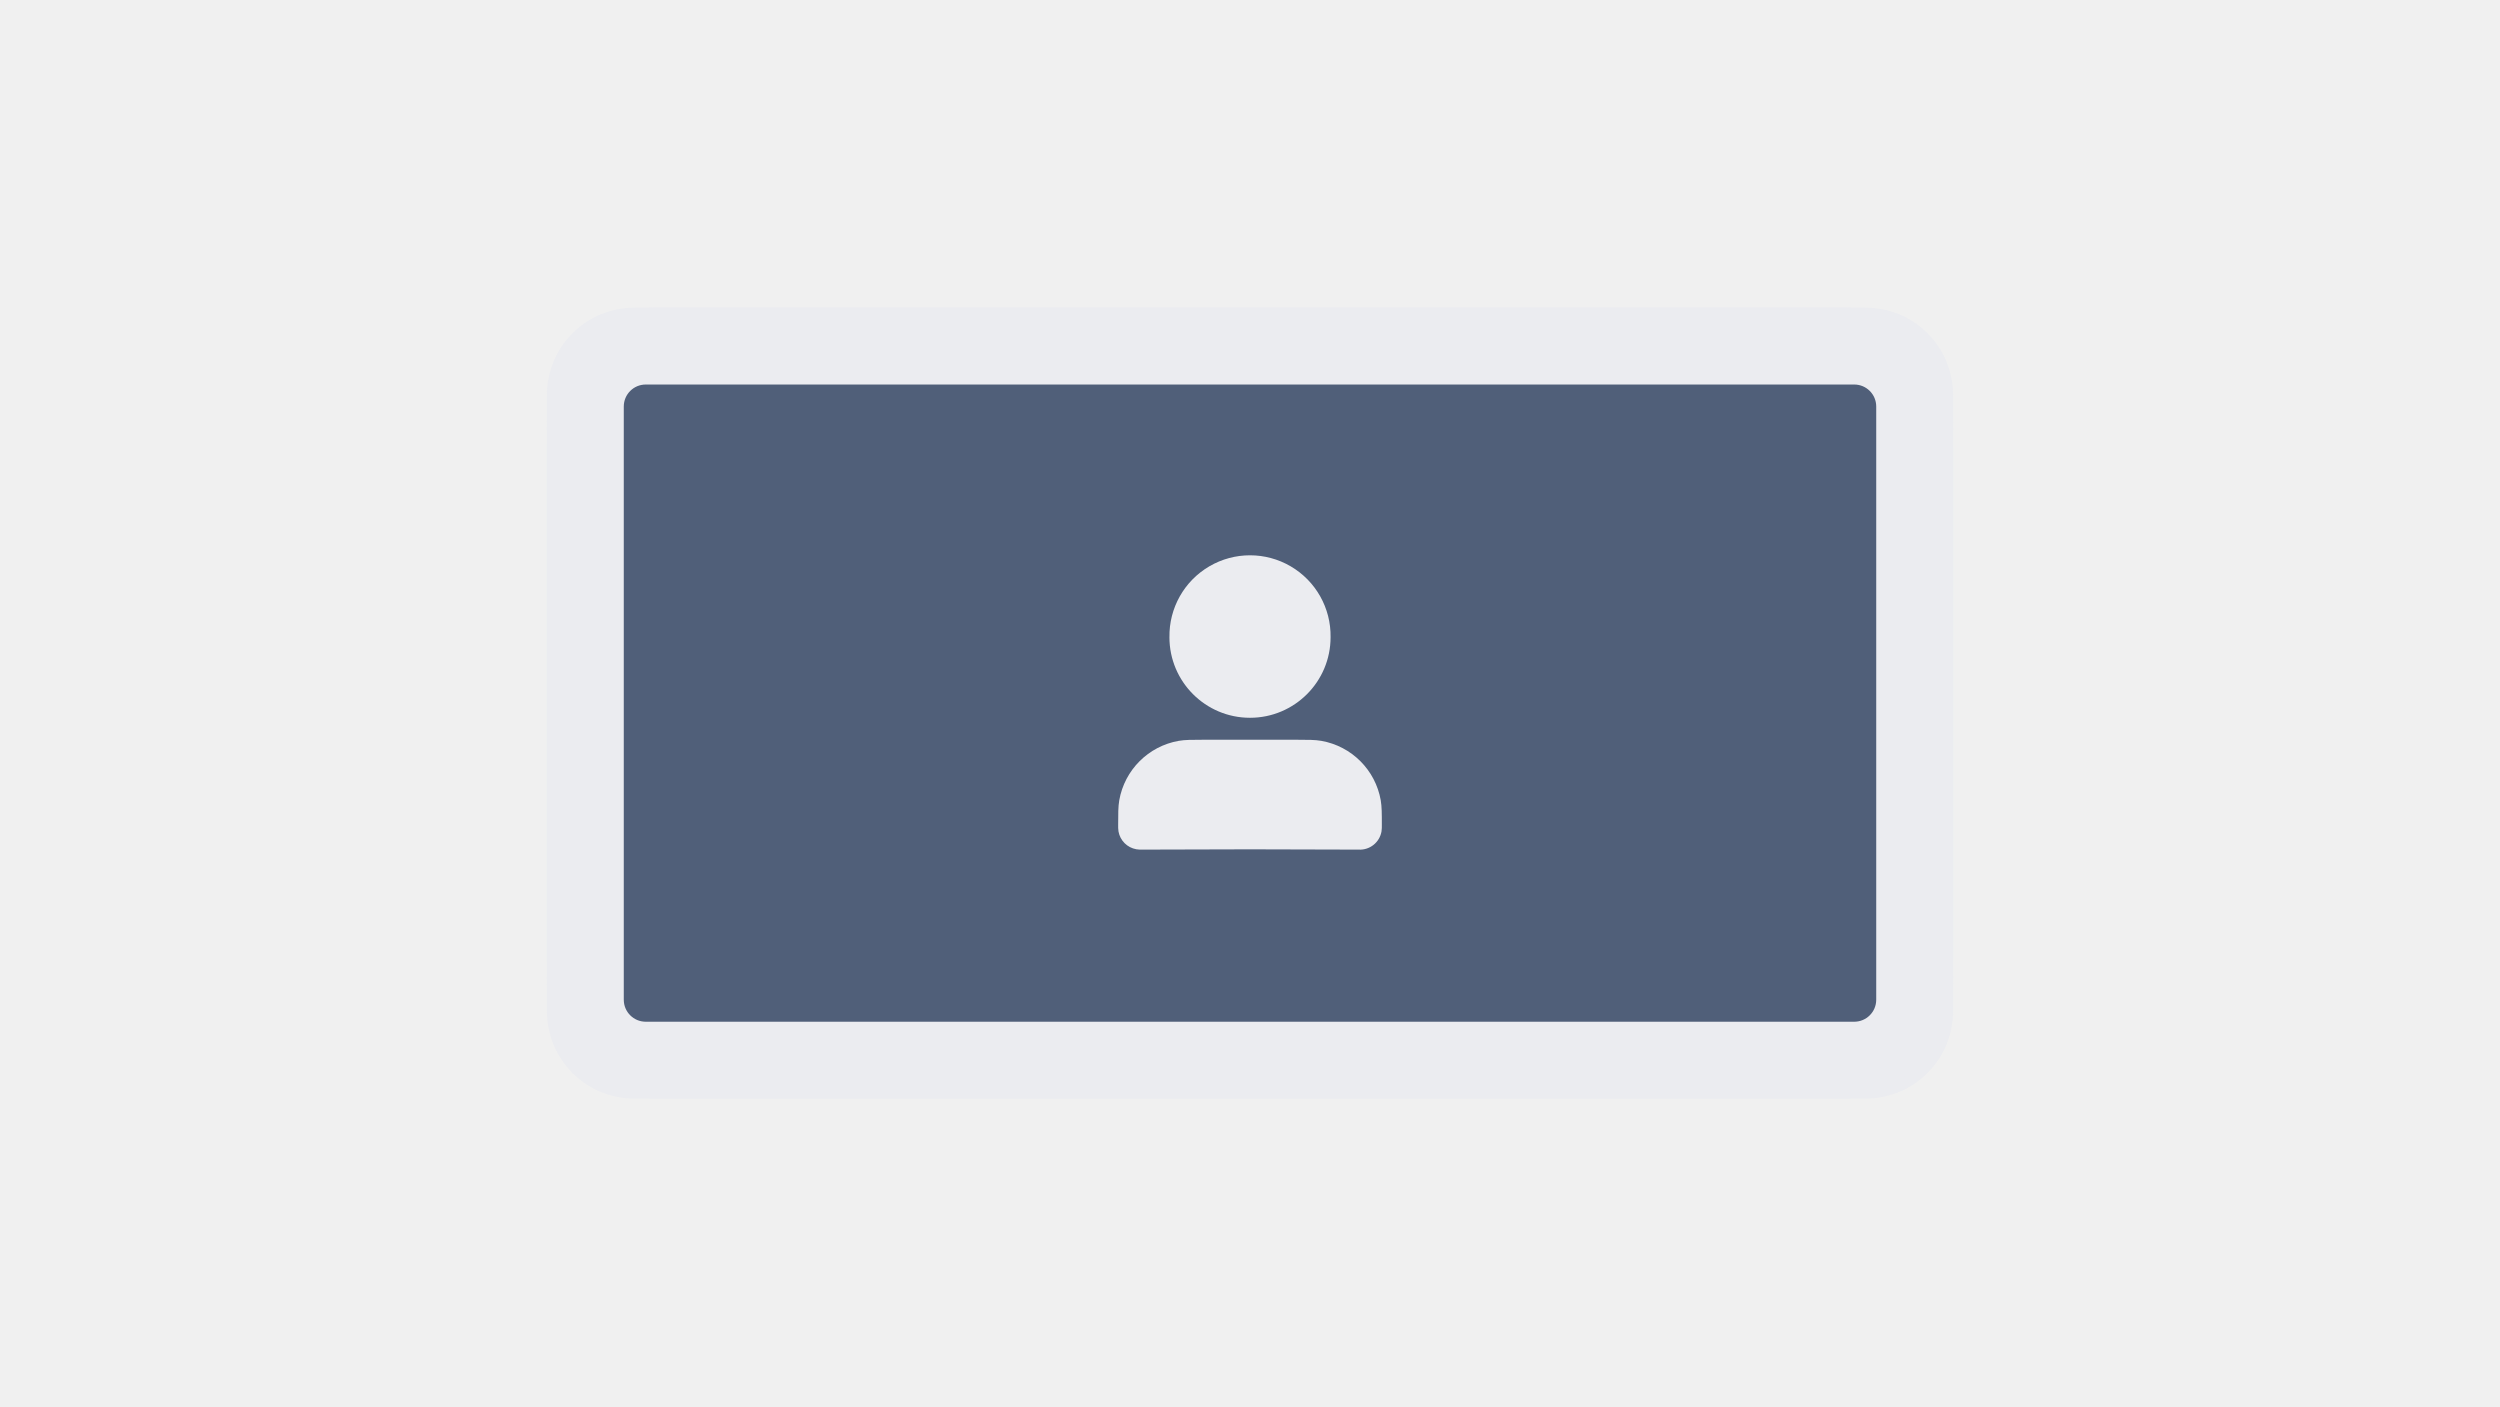
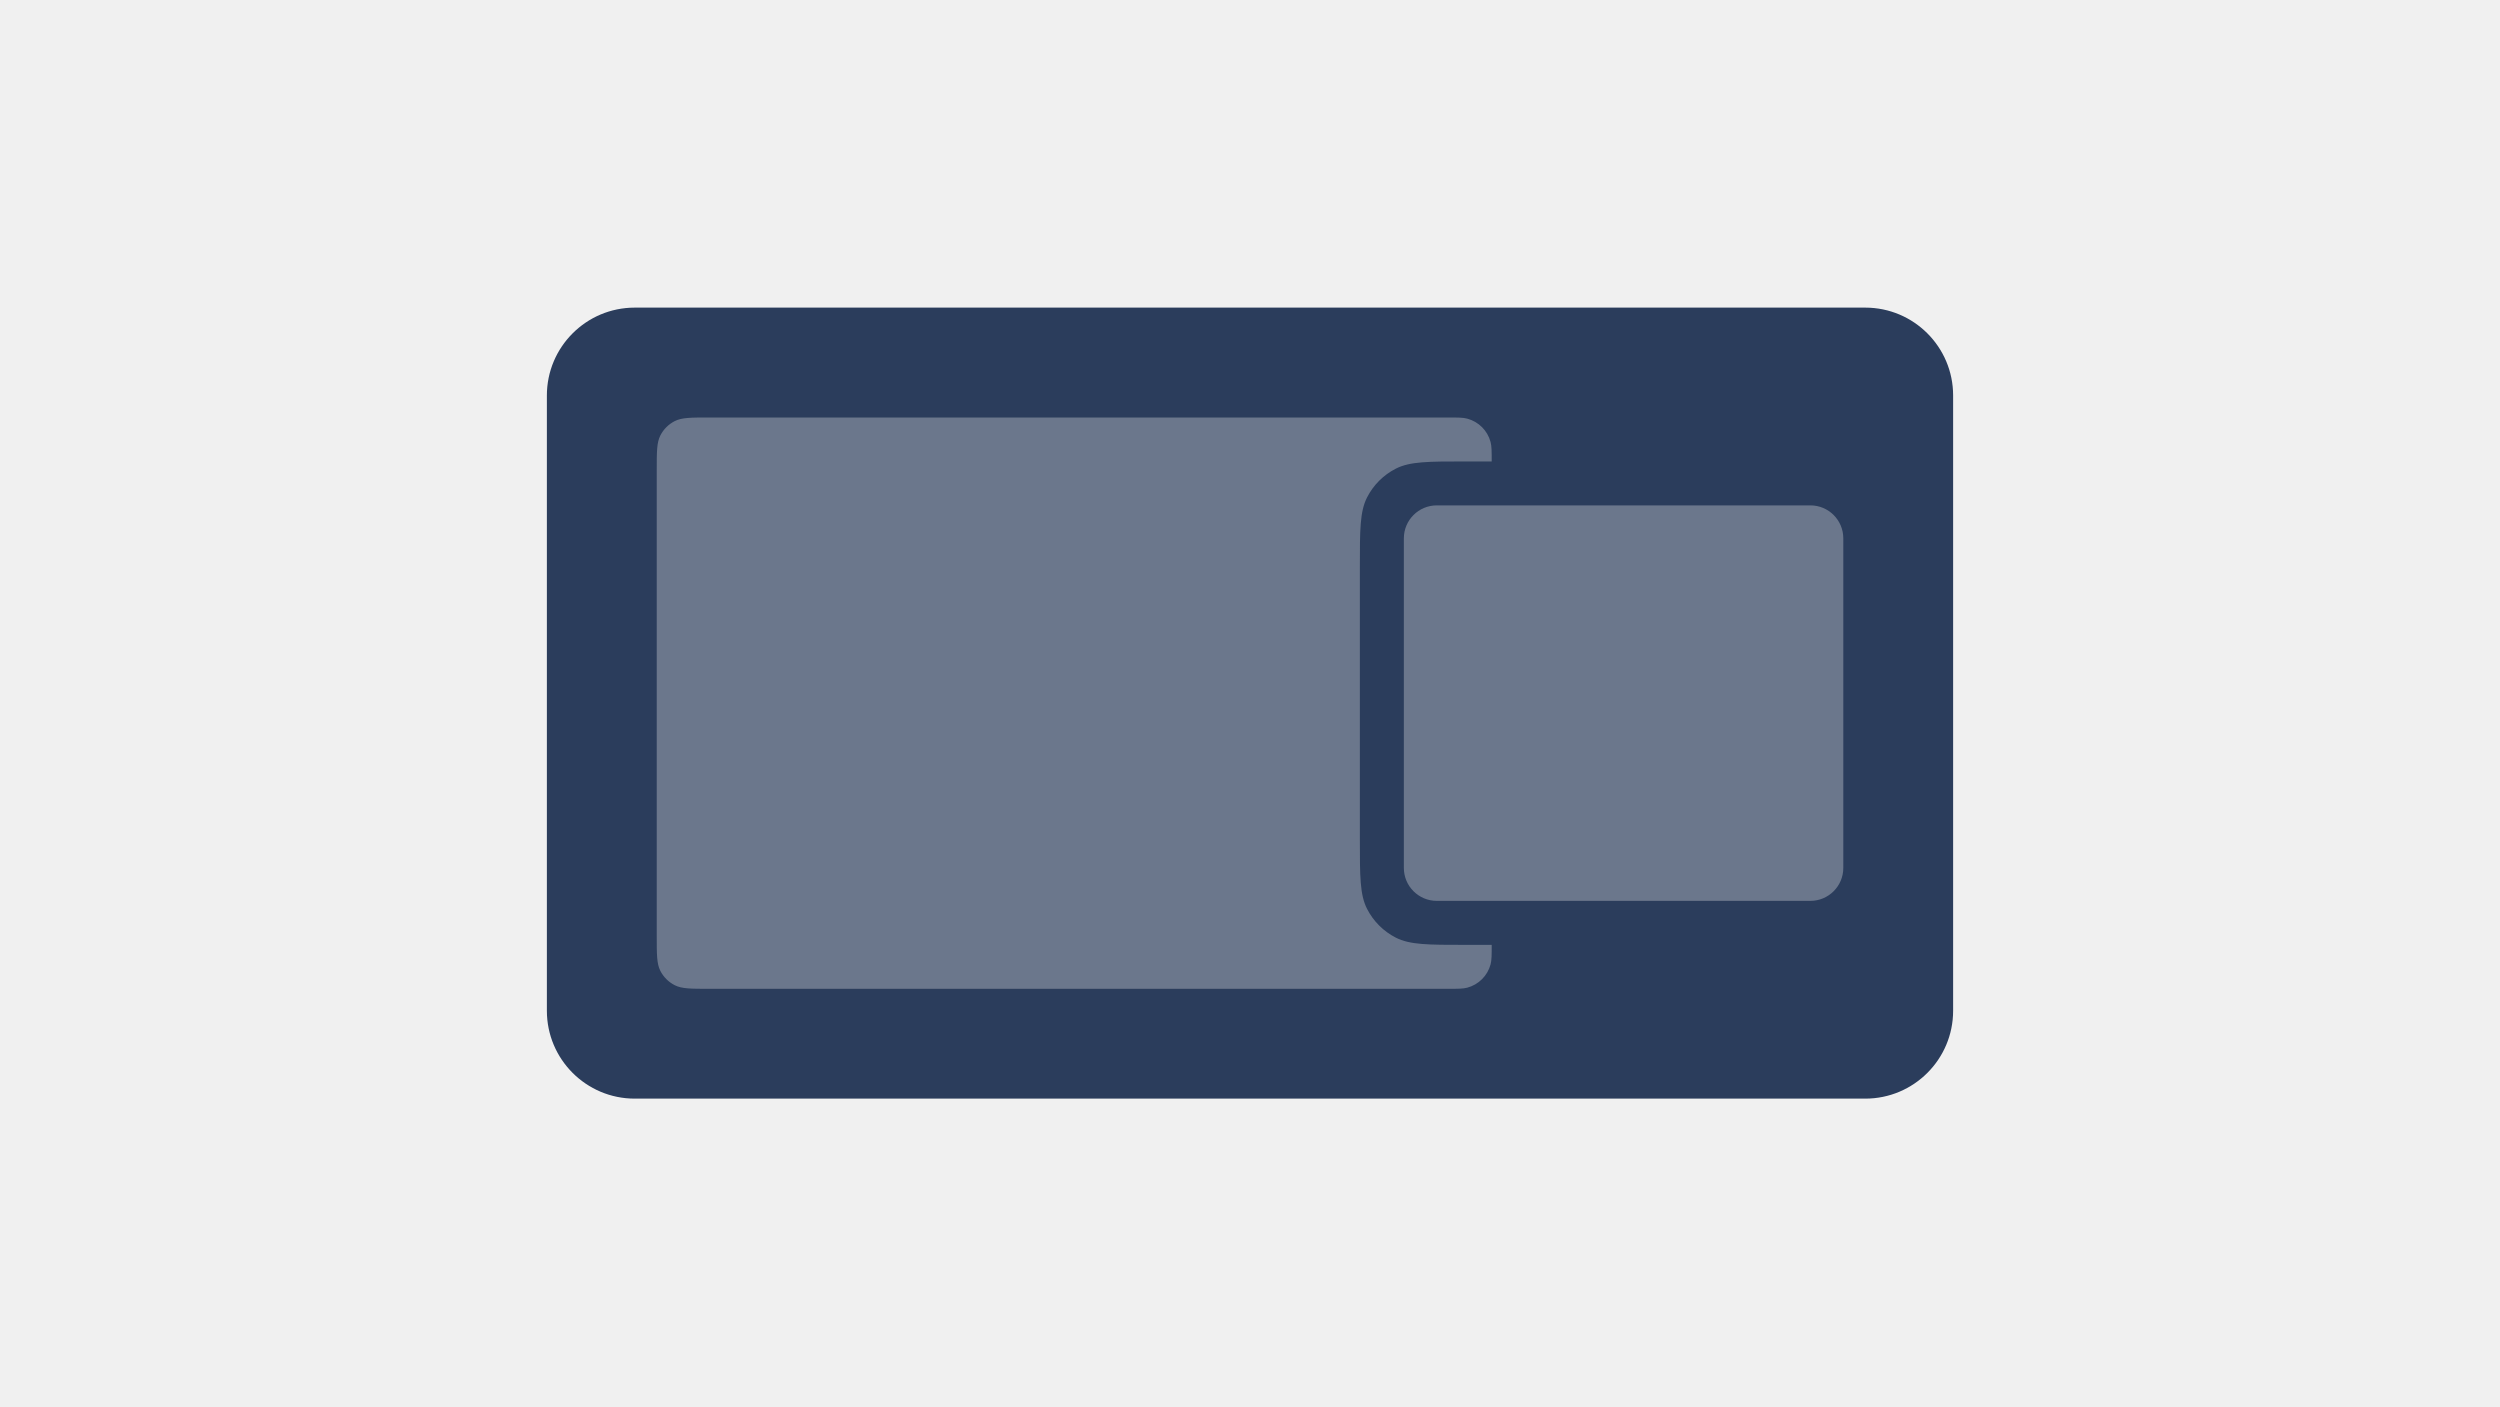
- <svg xmlns="http://www.w3.org/2000/svg" width="64" height="36" fill="none" viewBox="-8 -14 80 64">
-   <g clip-path="url(#contain-scenes_svg__a)">
-     <path d="M0 6.4c0-2.24 0-3.36.436-4.216A4 4 0 0 1 2.184.436C3.04 0 4.16 0 6.4 0h51.2c2.24 0 3.36 0 4.216.436a4 4 0 0 1 1.748 1.748C64 3.04 64 4.16 64 6.4v23.2c0 2.24 0 3.36-.436 4.216a4 4 0 0 1-1.748 1.748C60.96 36 59.84 36 57.6 36H6.4c-2.24 0-3.36 0-4.216-.436a4 4 0 0 1-1.748-1.748C0 32.96 0 31.84 0 29.6V6.4Z" fill="#EBECF0" />
-     <path d="M0 6.4c0-2.24 0-3.36.436-4.216A4 4 0 0 1 2.184.436C3.04 0 4.16 0 6.4 0h51.2c2.24 0 3.36 0 4.216.436a4 4 0 0 1 1.748 1.748C64 3.04 64 4.16 64 6.4v23.2c0 2.24 0 3.36-.436 4.216a4 4 0 0 1-1.748 1.748C60.96 36 59.84 36 57.6 36H6.4c-2.24 0-3.36 0-4.216-.436a4 4 0 0 1-1.748-1.748C0 32.96 0 31.84 0 29.6V6.4Z" stroke="#EBECF0" />
-     <path d="M3 4.5A1.5 1.5 0 0 1 4.5 3h55A1.5 1.5 0 0 1 61 4.5v27a1.5 1.5 0 0 1-1.5 1.5h-55A1.5 1.5 0 0 1 3 31.5v-27Z" fill="#505F79" />
-     <path d="M3 4.5A1.5 1.5 0 0 1 4.5 3h55A1.5 1.5 0 0 1 61 4.5v27a1.5 1.5 0 0 1-1.5 1.5h-55A1.5 1.5 0 0 1 3 31.5v-27Z" stroke="#EBECF0" />
-     <path fill-rule="evenodd" clip-rule="evenodd" d="M29.858 19.667h4.285c.484 0 .814 0 1.103.05a3.333 3.333 0 0 1 2.704 2.704c.05.288.05.619.05 1.103 0 .106.003.212-.015.316a1 1 0 0 1-1.045.827 919.014 919.014 0 0 0-9.88 0c-.047 0-.143 0-.233-.016a1 1 0 0 1-.812-.81c-.018-.105-.015-.211-.015-.317 0-.485 0-.815.05-1.103a3.333 3.333 0 0 1 2.705-2.704c.288-.05.618-.05 1.103-.05ZM28.334 15a3.667 3.667 0 1 1 7.333 0 3.667 3.667 0 0 1-7.334 0Z" fill="#EBECF0" />
-   </g>
-   <defs>
-     <clipPath id="contain-scenes_svg__a">
-       <rect width="64" height="36" rx="4" fill="#fff" />
-     </clipPath>
-   </defs>
+ <svg xmlns="http://www.w3.org/2000/svg" width="64" height="36" viewBox="-8 -14 80 64" fill="none">
+   <rect width="64" height="36" fill="#2B3D5C" class="showtime_2_left_svg__background" rx="4" />
+   <rect width="20" height="18" x="39.002" y="9" fill="#6B778C" class="showtime_2_left_svg__foreground" rx="1.5" />
+   <path fill="#6B778C" d="M5 7.401c0-.84 0-1.26.163-1.58a1.5 1.5 0 0 1 .656-.656c.32-.164.74-.164 1.581-.164H41c.465 0 .697 0 .888.052a1.5 1.5 0 0 1 1.06 1.06c.052.191.052.423.052.888h-1.2c-1.68 0-2.52 0-3.162.327a3 3 0 0 0-1.311 1.311C37 9.281 37 10.121 37 11.802v12.4c0 1.68 0 2.52.327 3.161a3 3 0 0 0 1.311 1.311c.642.328 1.482.328 3.162.328H43c0 .464 0 .697-.051.888a1.5 1.5 0 0 1-1.06 1.06c-.192.052-.424.052-.889.052H7.4c-.84 0-1.26 0-1.581-.164a1.5 1.5 0 0 1-.656-.656C5 29.862 5 29.442 5 28.602z" class="showtime_2_left_svg__foreground" />
</svg>
